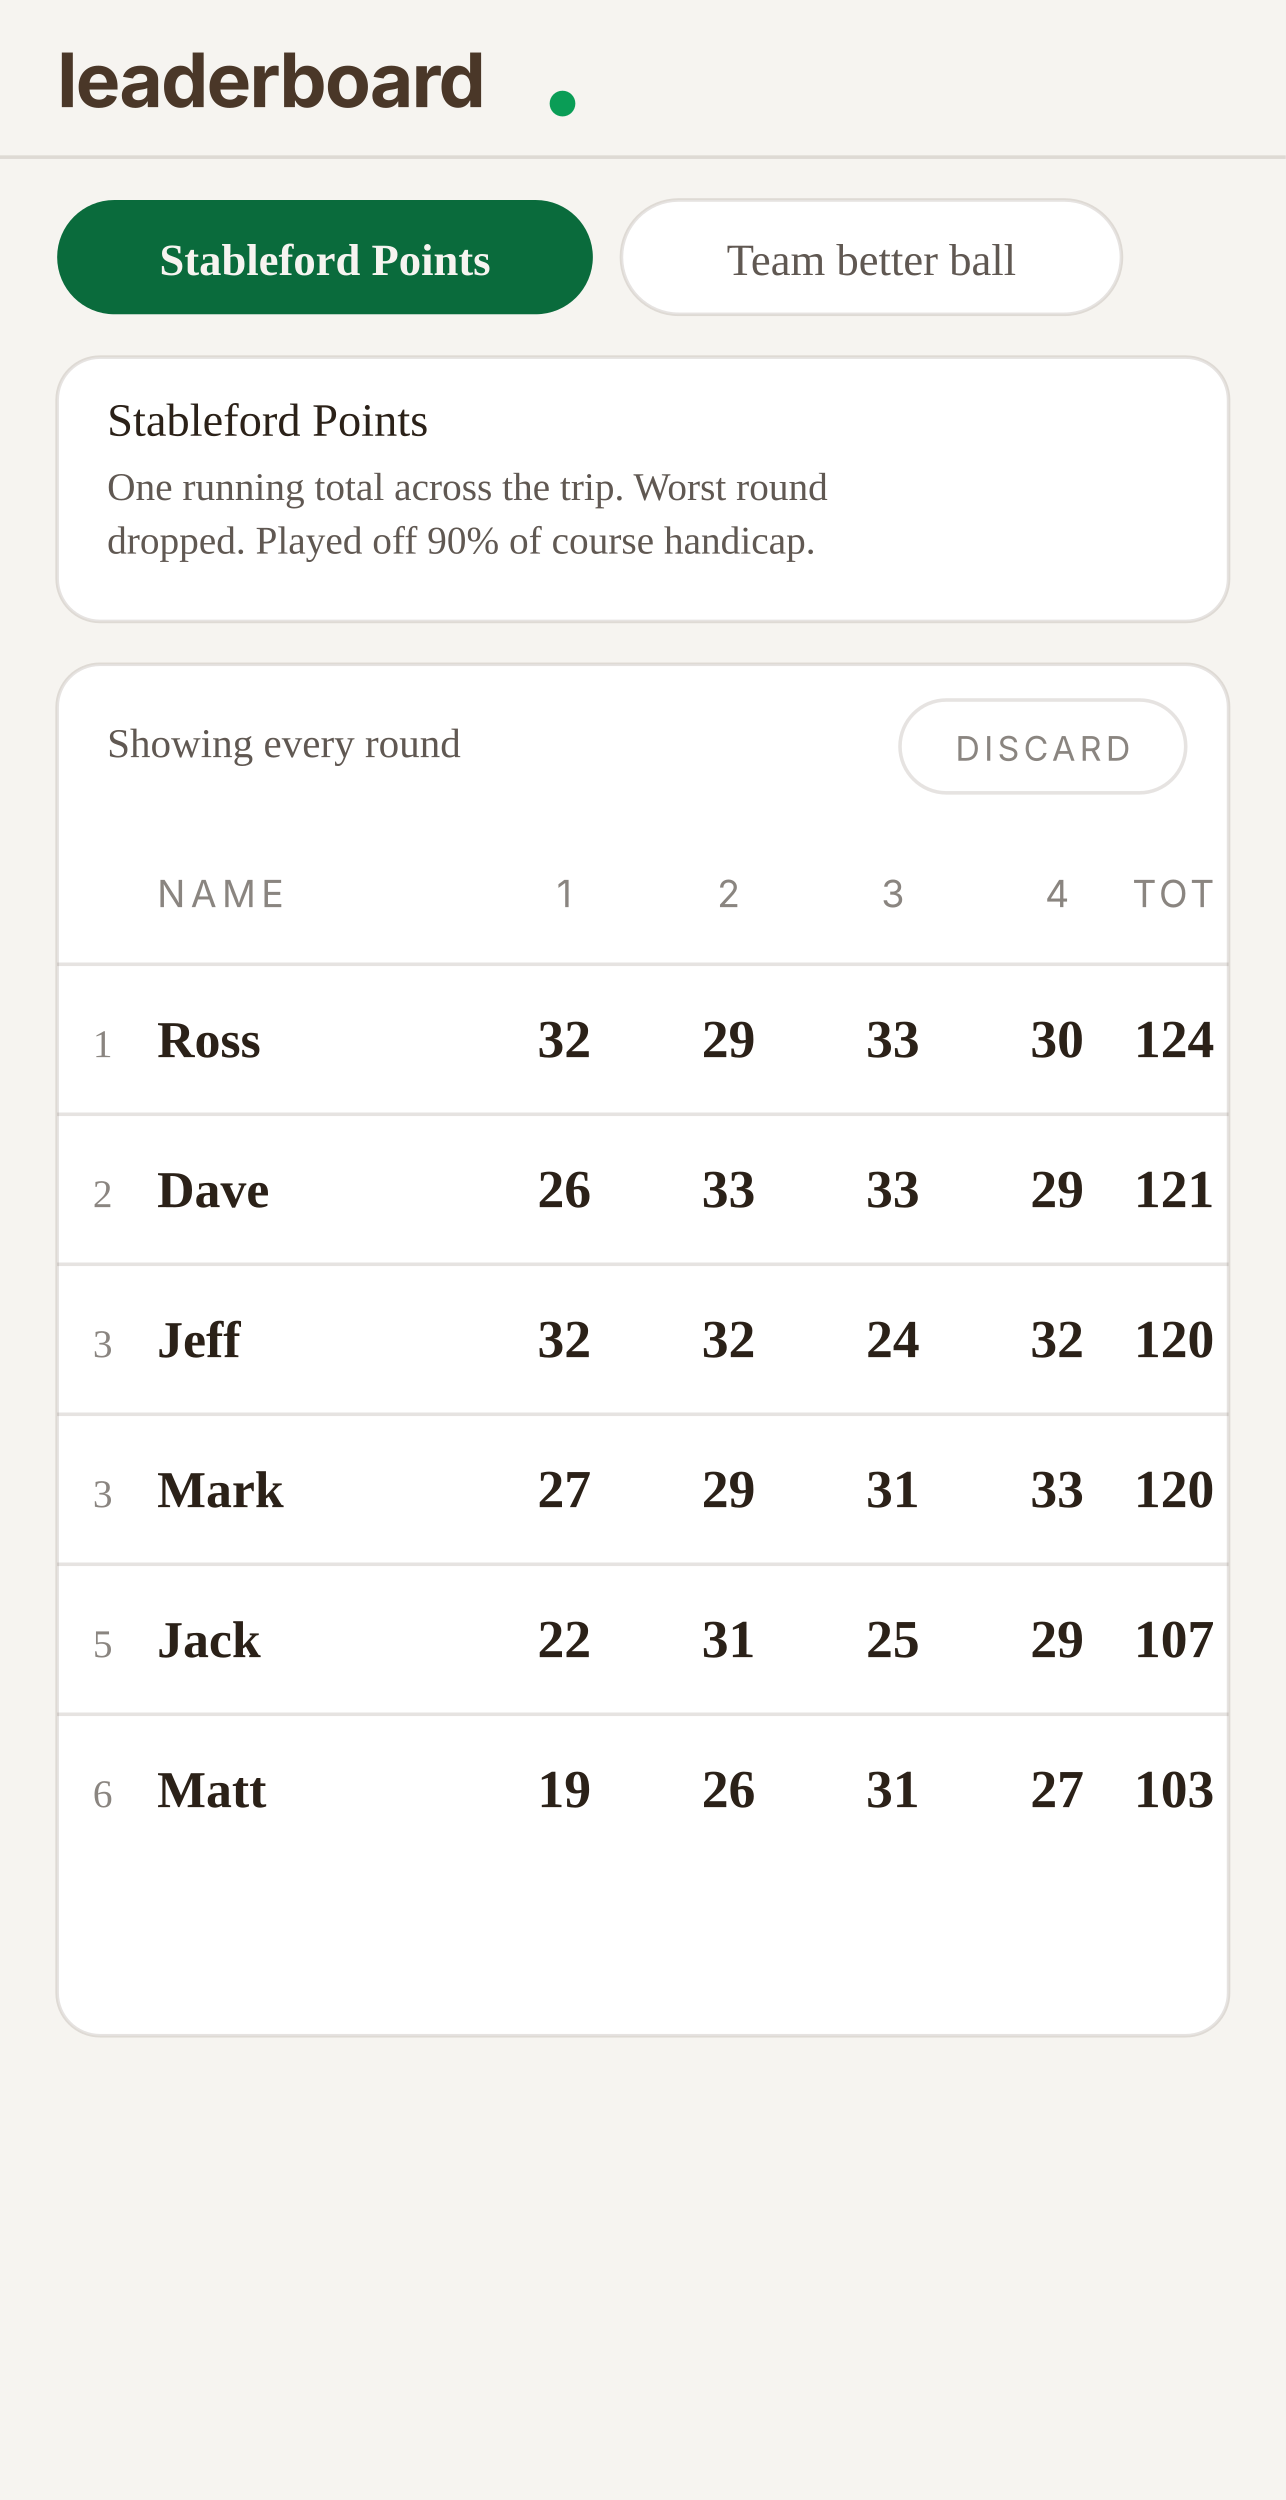
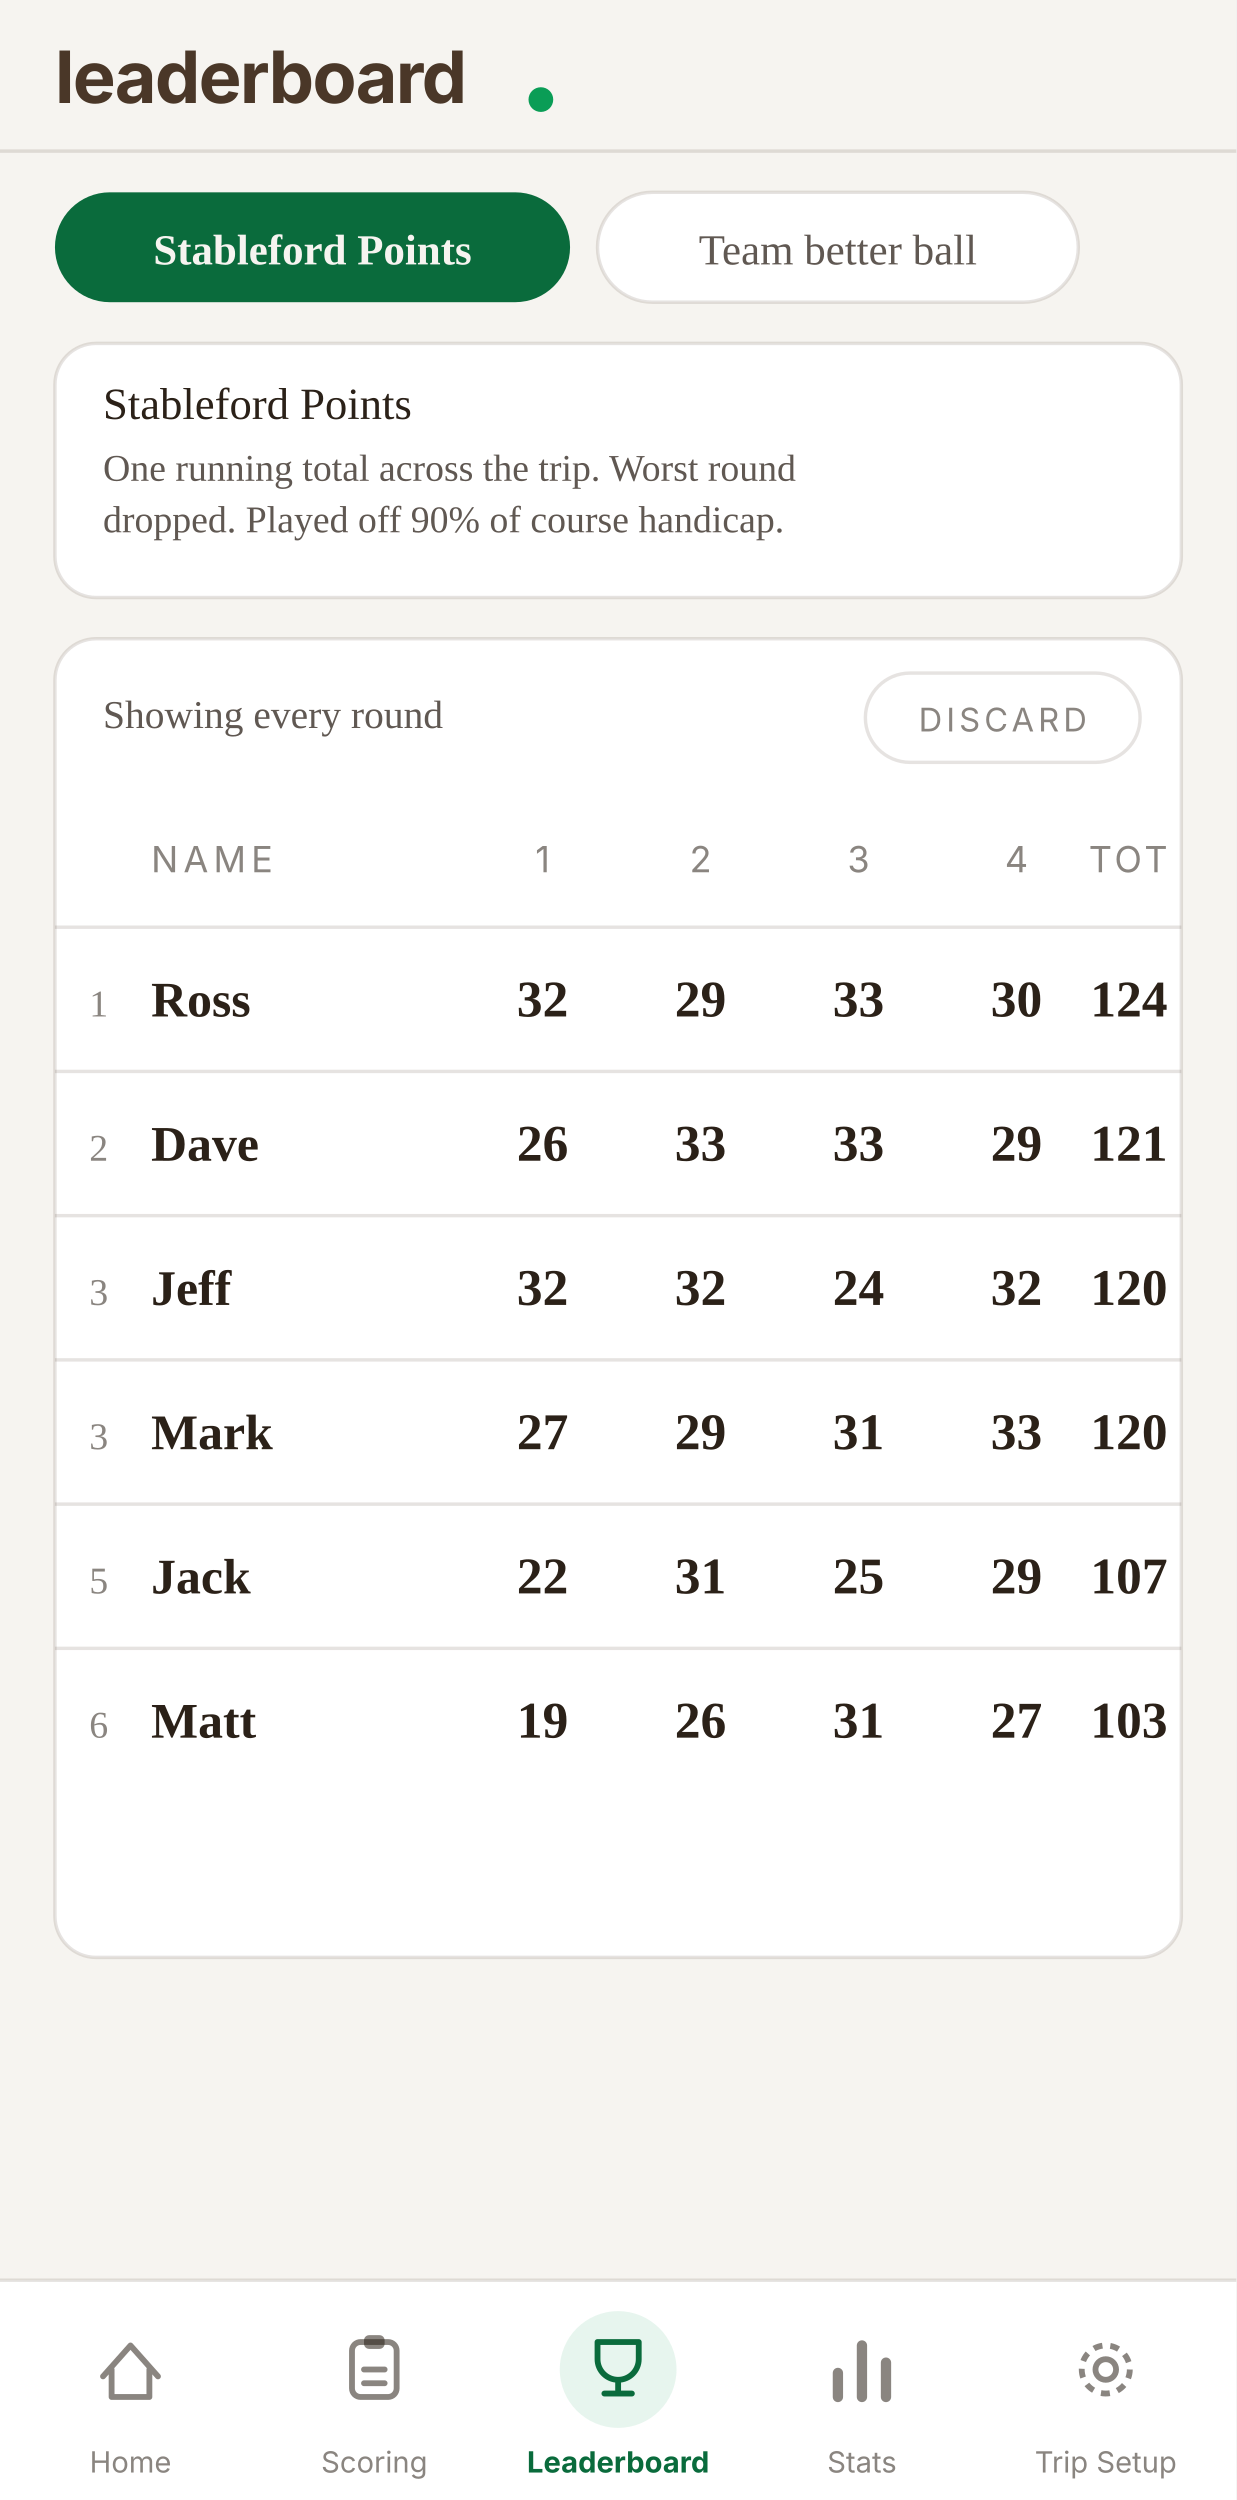
- <svg xmlns="http://www.w3.org/2000/svg" viewBox="0 0 360 700" width="360" height="700">
-   <rect width="360" height="700" fill="#F6F4F0" />
+ <svg xmlns="http://www.w3.org/2000/svg" viewBox="0 0 360 728" width="360" height="728">
+   <rect width="360" height="728" fill="#F6F4F0" />
  <text x="16" y="30" font-family="-apple-system,'Segoe UI',system-ui,sans-serif" font-size="21" font-weight="700" fill="#4A3728" letter-spacing="-0.5">leaderboard</text>
  <circle cx="157.5" cy="29" r="3.6" fill="#0A9D56" />
  <line x1="0" y1="44" x2="360" y2="44" stroke="rgba(74,55,40,0.14)" />
  <rect x="16" y="56" width="150" height="32" rx="16" fill="#0A6B3C" />
  <text x="91" y="77" font-family="Georgia,'Times New Roman',serif" font-size="12.5" font-weight="700" fill="#F6F4F0" text-anchor="middle">Stableford Points</text>
  <rect x="174" y="56" width="140" height="32" rx="16" fill="#FFFFFF" stroke="rgba(74,55,40,0.14)" />
  <text x="244" y="77" font-family="Georgia,'Times New Roman',serif" font-size="12.5" font-weight="400" fill="rgba(43,33,24,0.75)" text-anchor="middle">Team better ball</text>
  <rect x="16" y="100" width="328" height="74" rx="12" fill="#FFFFFF" stroke="rgba(74,55,40,0.14)" />
  <text x="30" y="122" font-family="Georgia,'Times New Roman',serif" font-size="13" font-weight="400" fill="#2B2118" text-anchor="start">Stableford Points</text>
  <text x="30" y="140" font-family="Georgia,'Times New Roman',serif" font-size="11" font-weight="400" fill="rgba(43,33,24,0.75)" text-anchor="start">One running total across the trip. Worst round</text>
  <text x="30" y="155" font-family="Georgia,'Times New Roman',serif" font-size="11" font-weight="400" fill="rgba(43,33,24,0.75)" text-anchor="start">dropped. Played off 90% of course handicap.</text>
  <rect x="16" y="186" width="328" height="384" rx="12" fill="#FFFFFF" stroke="rgba(74,55,40,0.14)" />
  <text x="30" y="212" font-family="Georgia,'Times New Roman',serif" font-size="11.5" font-weight="400" fill="rgba(43,33,24,0.75)" text-anchor="start">Showing every round</text>
  <rect x="252" y="196" width="80" height="26" rx="13" fill="#FFFFFF" stroke="rgba(74,55,40,0.14)" />
  <text x="292" y="213" font-family="-apple-system,'Segoe UI',system-ui,sans-serif" font-size="9.5" font-weight="400" fill="rgba(43,33,24,0.55)" text-anchor="middle" letter-spacing="1.2">DISCARD</text>
  <text x="44" y="254" font-family="-apple-system,'Segoe UI',system-ui,sans-serif" font-size="10.5" font-weight="400" fill="rgba(43,33,24,0.55)" text-anchor="start" letter-spacing="1.5">NAME</text>
  <text x="158" y="254" font-family="-apple-system,'Segoe UI',system-ui,sans-serif" font-size="10.5" font-weight="400" fill="rgba(43,33,24,0.55)" text-anchor="middle">1</text>
  <text x="204" y="254" font-family="-apple-system,'Segoe UI',system-ui,sans-serif" font-size="10.5" font-weight="400" fill="rgba(43,33,24,0.55)" text-anchor="middle">2</text>
  <text x="250" y="254" font-family="-apple-system,'Segoe UI',system-ui,sans-serif" font-size="10.5" font-weight="400" fill="rgba(43,33,24,0.55)" text-anchor="middle">3</text>
  <text x="296" y="254" font-family="-apple-system,'Segoe UI',system-ui,sans-serif" font-size="10.5" font-weight="400" fill="rgba(43,33,24,0.55)" text-anchor="middle">4</text>
  <text x="340" y="254" font-family="-apple-system,'Segoe UI',system-ui,sans-serif" font-size="10.5" font-weight="400" fill="rgba(43,33,24,0.55)" text-anchor="end" letter-spacing="1">TOT</text>
  <line x1="16" y1="270" x2="344" y2="270" stroke="rgba(74,55,40,0.14)" />
  <text x="26" y="296" font-family="Georgia,'Times New Roman',serif" font-size="11" font-weight="400" fill="rgba(43,33,24,0.55)" text-anchor="start">1</text>
  <text x="44" y="296" font-family="Georgia,'Times New Roman',serif" font-size="14.5" font-weight="700" fill="#2B2118" text-anchor="start">Ross</text>
  <text x="158" y="296" font-family="Georgia,'Times New Roman',serif" font-size="15" font-weight="700" fill="#2B2118" text-anchor="middle">32</text>
  <text x="204" y="296" font-family="Georgia,'Times New Roman',serif" font-size="15" font-weight="700" fill="#2B2118" text-anchor="middle">29</text>
  <text x="250" y="296" font-family="Georgia,'Times New Roman',serif" font-size="15" font-weight="700" fill="#2B2118" text-anchor="middle">33</text>
  <text x="296" y="296" font-family="Georgia,'Times New Roman',serif" font-size="15" font-weight="700" fill="#2B2118" text-anchor="middle">30</text>
  <text x="340" y="296" font-family="Georgia,'Times New Roman',serif" font-size="15" font-weight="700" fill="#2B2118" text-anchor="end">124</text>
  <line x1="16" y1="312" x2="344" y2="312" stroke="rgba(74,55,40,0.14)" />
  <text x="26" y="338" font-family="Georgia,'Times New Roman',serif" font-size="11" font-weight="400" fill="rgba(43,33,24,0.55)" text-anchor="start">2</text>
  <text x="44" y="338" font-family="Georgia,'Times New Roman',serif" font-size="14.5" font-weight="700" fill="#2B2118" text-anchor="start">Dave</text>
  <text x="158" y="338" font-family="Georgia,'Times New Roman',serif" font-size="15" font-weight="700" fill="#2B2118" text-anchor="middle">26</text>
  <text x="204" y="338" font-family="Georgia,'Times New Roman',serif" font-size="15" font-weight="700" fill="#2B2118" text-anchor="middle">33</text>
  <text x="250" y="338" font-family="Georgia,'Times New Roman',serif" font-size="15" font-weight="700" fill="#2B2118" text-anchor="middle">33</text>
  <text x="296" y="338" font-family="Georgia,'Times New Roman',serif" font-size="15" font-weight="700" fill="#2B2118" text-anchor="middle">29</text>
  <text x="340" y="338" font-family="Georgia,'Times New Roman',serif" font-size="15" font-weight="700" fill="#2B2118" text-anchor="end">121</text>
  <line x1="16" y1="354" x2="344" y2="354" stroke="rgba(74,55,40,0.14)" />
  <text x="26" y="380" font-family="Georgia,'Times New Roman',serif" font-size="11" font-weight="400" fill="rgba(43,33,24,0.55)" text-anchor="start">3</text>
  <text x="44" y="380" font-family="Georgia,'Times New Roman',serif" font-size="14.5" font-weight="700" fill="#2B2118" text-anchor="start">Jeff</text>
  <text x="158" y="380" font-family="Georgia,'Times New Roman',serif" font-size="15" font-weight="700" fill="#2B2118" text-anchor="middle">32</text>
  <text x="204" y="380" font-family="Georgia,'Times New Roman',serif" font-size="15" font-weight="700" fill="#2B2118" text-anchor="middle">32</text>
  <text x="250" y="380" font-family="Georgia,'Times New Roman',serif" font-size="15" font-weight="700" fill="#2B2118" text-anchor="middle">24</text>
  <text x="296" y="380" font-family="Georgia,'Times New Roman',serif" font-size="15" font-weight="700" fill="#2B2118" text-anchor="middle">32</text>
  <text x="340" y="380" font-family="Georgia,'Times New Roman',serif" font-size="15" font-weight="700" fill="#2B2118" text-anchor="end">120</text>
  <line x1="16" y1="396" x2="344" y2="396" stroke="rgba(74,55,40,0.14)" />
  <text x="26" y="422" font-family="Georgia,'Times New Roman',serif" font-size="11" font-weight="400" fill="rgba(43,33,24,0.55)" text-anchor="start">3</text>
  <text x="44" y="422" font-family="Georgia,'Times New Roman',serif" font-size="14.5" font-weight="700" fill="#2B2118" text-anchor="start">Mark</text>
  <text x="158" y="422" font-family="Georgia,'Times New Roman',serif" font-size="15" font-weight="700" fill="#2B2118" text-anchor="middle">27</text>
  <text x="204" y="422" font-family="Georgia,'Times New Roman',serif" font-size="15" font-weight="700" fill="#2B2118" text-anchor="middle">29</text>
  <text x="250" y="422" font-family="Georgia,'Times New Roman',serif" font-size="15" font-weight="700" fill="#2B2118" text-anchor="middle">31</text>
  <text x="296" y="422" font-family="Georgia,'Times New Roman',serif" font-size="15" font-weight="700" fill="#2B2118" text-anchor="middle">33</text>
  <text x="340" y="422" font-family="Georgia,'Times New Roman',serif" font-size="15" font-weight="700" fill="#2B2118" text-anchor="end">120</text>
  <line x1="16" y1="438" x2="344" y2="438" stroke="rgba(74,55,40,0.14)" />
  <text x="26" y="464" font-family="Georgia,'Times New Roman',serif" font-size="11" font-weight="400" fill="rgba(43,33,24,0.55)" text-anchor="start">5</text>
  <text x="44" y="464" font-family="Georgia,'Times New Roman',serif" font-size="14.5" font-weight="700" fill="#2B2118" text-anchor="start">Jack</text>
  <text x="158" y="464" font-family="Georgia,'Times New Roman',serif" font-size="15" font-weight="700" fill="#2B2118" text-anchor="middle">22</text>
  <text x="204" y="464" font-family="Georgia,'Times New Roman',serif" font-size="15" font-weight="700" fill="#2B2118" text-anchor="middle">31</text>
  <text x="250" y="464" font-family="Georgia,'Times New Roman',serif" font-size="15" font-weight="700" fill="#2B2118" text-anchor="middle">25</text>
  <text x="296" y="464" font-family="Georgia,'Times New Roman',serif" font-size="15" font-weight="700" fill="#2B2118" text-anchor="middle">29</text>
  <text x="340" y="464" font-family="Georgia,'Times New Roman',serif" font-size="15" font-weight="700" fill="#2B2118" text-anchor="end">107</text>
  <line x1="16" y1="480" x2="344" y2="480" stroke="rgba(74,55,40,0.14)" />
  <text x="26" y="506" font-family="Georgia,'Times New Roman',serif" font-size="11" font-weight="400" fill="rgba(43,33,24,0.55)" text-anchor="start">6</text>
  <text x="44" y="506" font-family="Georgia,'Times New Roman',serif" font-size="14.5" font-weight="700" fill="#2B2118" text-anchor="start">Matt</text>
  <text x="158" y="506" font-family="Georgia,'Times New Roman',serif" font-size="15" font-weight="700" fill="#2B2118" text-anchor="middle">19</text>
  <text x="204" y="506" font-family="Georgia,'Times New Roman',serif" font-size="15" font-weight="700" fill="#2B2118" text-anchor="middle">26</text>
  <text x="250" y="506" font-family="Georgia,'Times New Roman',serif" font-size="15" font-weight="700" fill="#2B2118" text-anchor="middle">31</text>
  <text x="296" y="506" font-family="Georgia,'Times New Roman',serif" font-size="15" font-weight="700" fill="#2B2118" text-anchor="middle">27</text>
  <text x="340" y="506" font-family="Georgia,'Times New Roman',serif" font-size="15" font-weight="700" fill="#2B2118" text-anchor="end">103</text>
+   <rect x="0" y="664" width="360" height="64" fill="#FFFFFF" />
+   <line x1="0" y1="664" x2="360" y2="664" stroke="rgba(74,55,40,0.14)" />
+   <path d="M30 692 L38 683 L46 692 M32.5 690 V698 H43.5 V690" stroke="rgba(43,33,24,0.55)" stroke-width="1.7" fill="none" stroke-linecap="round" stroke-linejoin="round" />
+   <text x="38" y="720" font-family="-apple-system,'Segoe UI',system-ui,sans-serif" font-size="8.5" font-weight="400" fill="rgba(43,33,24,0.55)" text-anchor="middle">Home</text>
+   <rect x="102.5" y="682" width="13" height="16" rx="2.5" stroke="rgba(43,33,24,0.55)" stroke-width="1.7" fill="none" stroke-linecap="round" stroke-linejoin="round" />
+   <rect x="106" y="680" width="6" height="4" rx="1.5" fill="rgba(43,33,24,0.55)" />
+   <path d="M106 690 H112 M106 694 H112" stroke="rgba(43,33,24,0.55)" stroke-width="1.7" fill="none" stroke-linecap="round" stroke-linejoin="round" />
+   <text x="109" y="720" font-family="-apple-system,'Segoe UI',system-ui,sans-serif" font-size="8.5" font-weight="400" fill="rgba(43,33,24,0.55)" text-anchor="middle">Scoring</text>
+   <circle cx="180" cy="690" r="17" fill="rgba(10,157,86,0.10)" />
+   <path d="M174 682 H186 V687 A6 6 0 0 1 174 687 Z M180 693 V696 M176 697 H184" stroke="#0A6B3C" stroke-width="1.7" fill="none" stroke-linecap="round" stroke-linejoin="round" />
+   <text x="180" y="720" font-family="-apple-system,'Segoe UI',system-ui,sans-serif" font-size="8.5" font-weight="700" fill="#0A6B3C" text-anchor="middle">Leaderboard</text>
+   <path d="M244 698 V691 M251 698 V683 M258 698 V688" stroke="rgba(43,33,24,0.55)" stroke-width="3" stroke-linecap="round" fill="none" />
+   <text x="251" y="720" font-family="-apple-system,'Segoe UI',system-ui,sans-serif" font-size="8.5" font-weight="400" fill="rgba(43,33,24,0.55)" text-anchor="middle">Stats</text>
+   <circle cx="322" cy="690" r="3" stroke="rgba(43,33,24,0.55)" stroke-width="1.7" fill="none" stroke-linecap="round" stroke-linejoin="round" />
+   <circle cx="322" cy="690" r="7" stroke="rgba(43,33,24,0.55)" stroke-width="1.7" fill="none" stroke-dasharray="2.6 2.3" />
+   <text x="322" y="720" font-family="-apple-system,'Segoe UI',system-ui,sans-serif" font-size="8.5" font-weight="400" fill="rgba(43,33,24,0.55)" text-anchor="middle">Trip Setup</text>
</svg>
